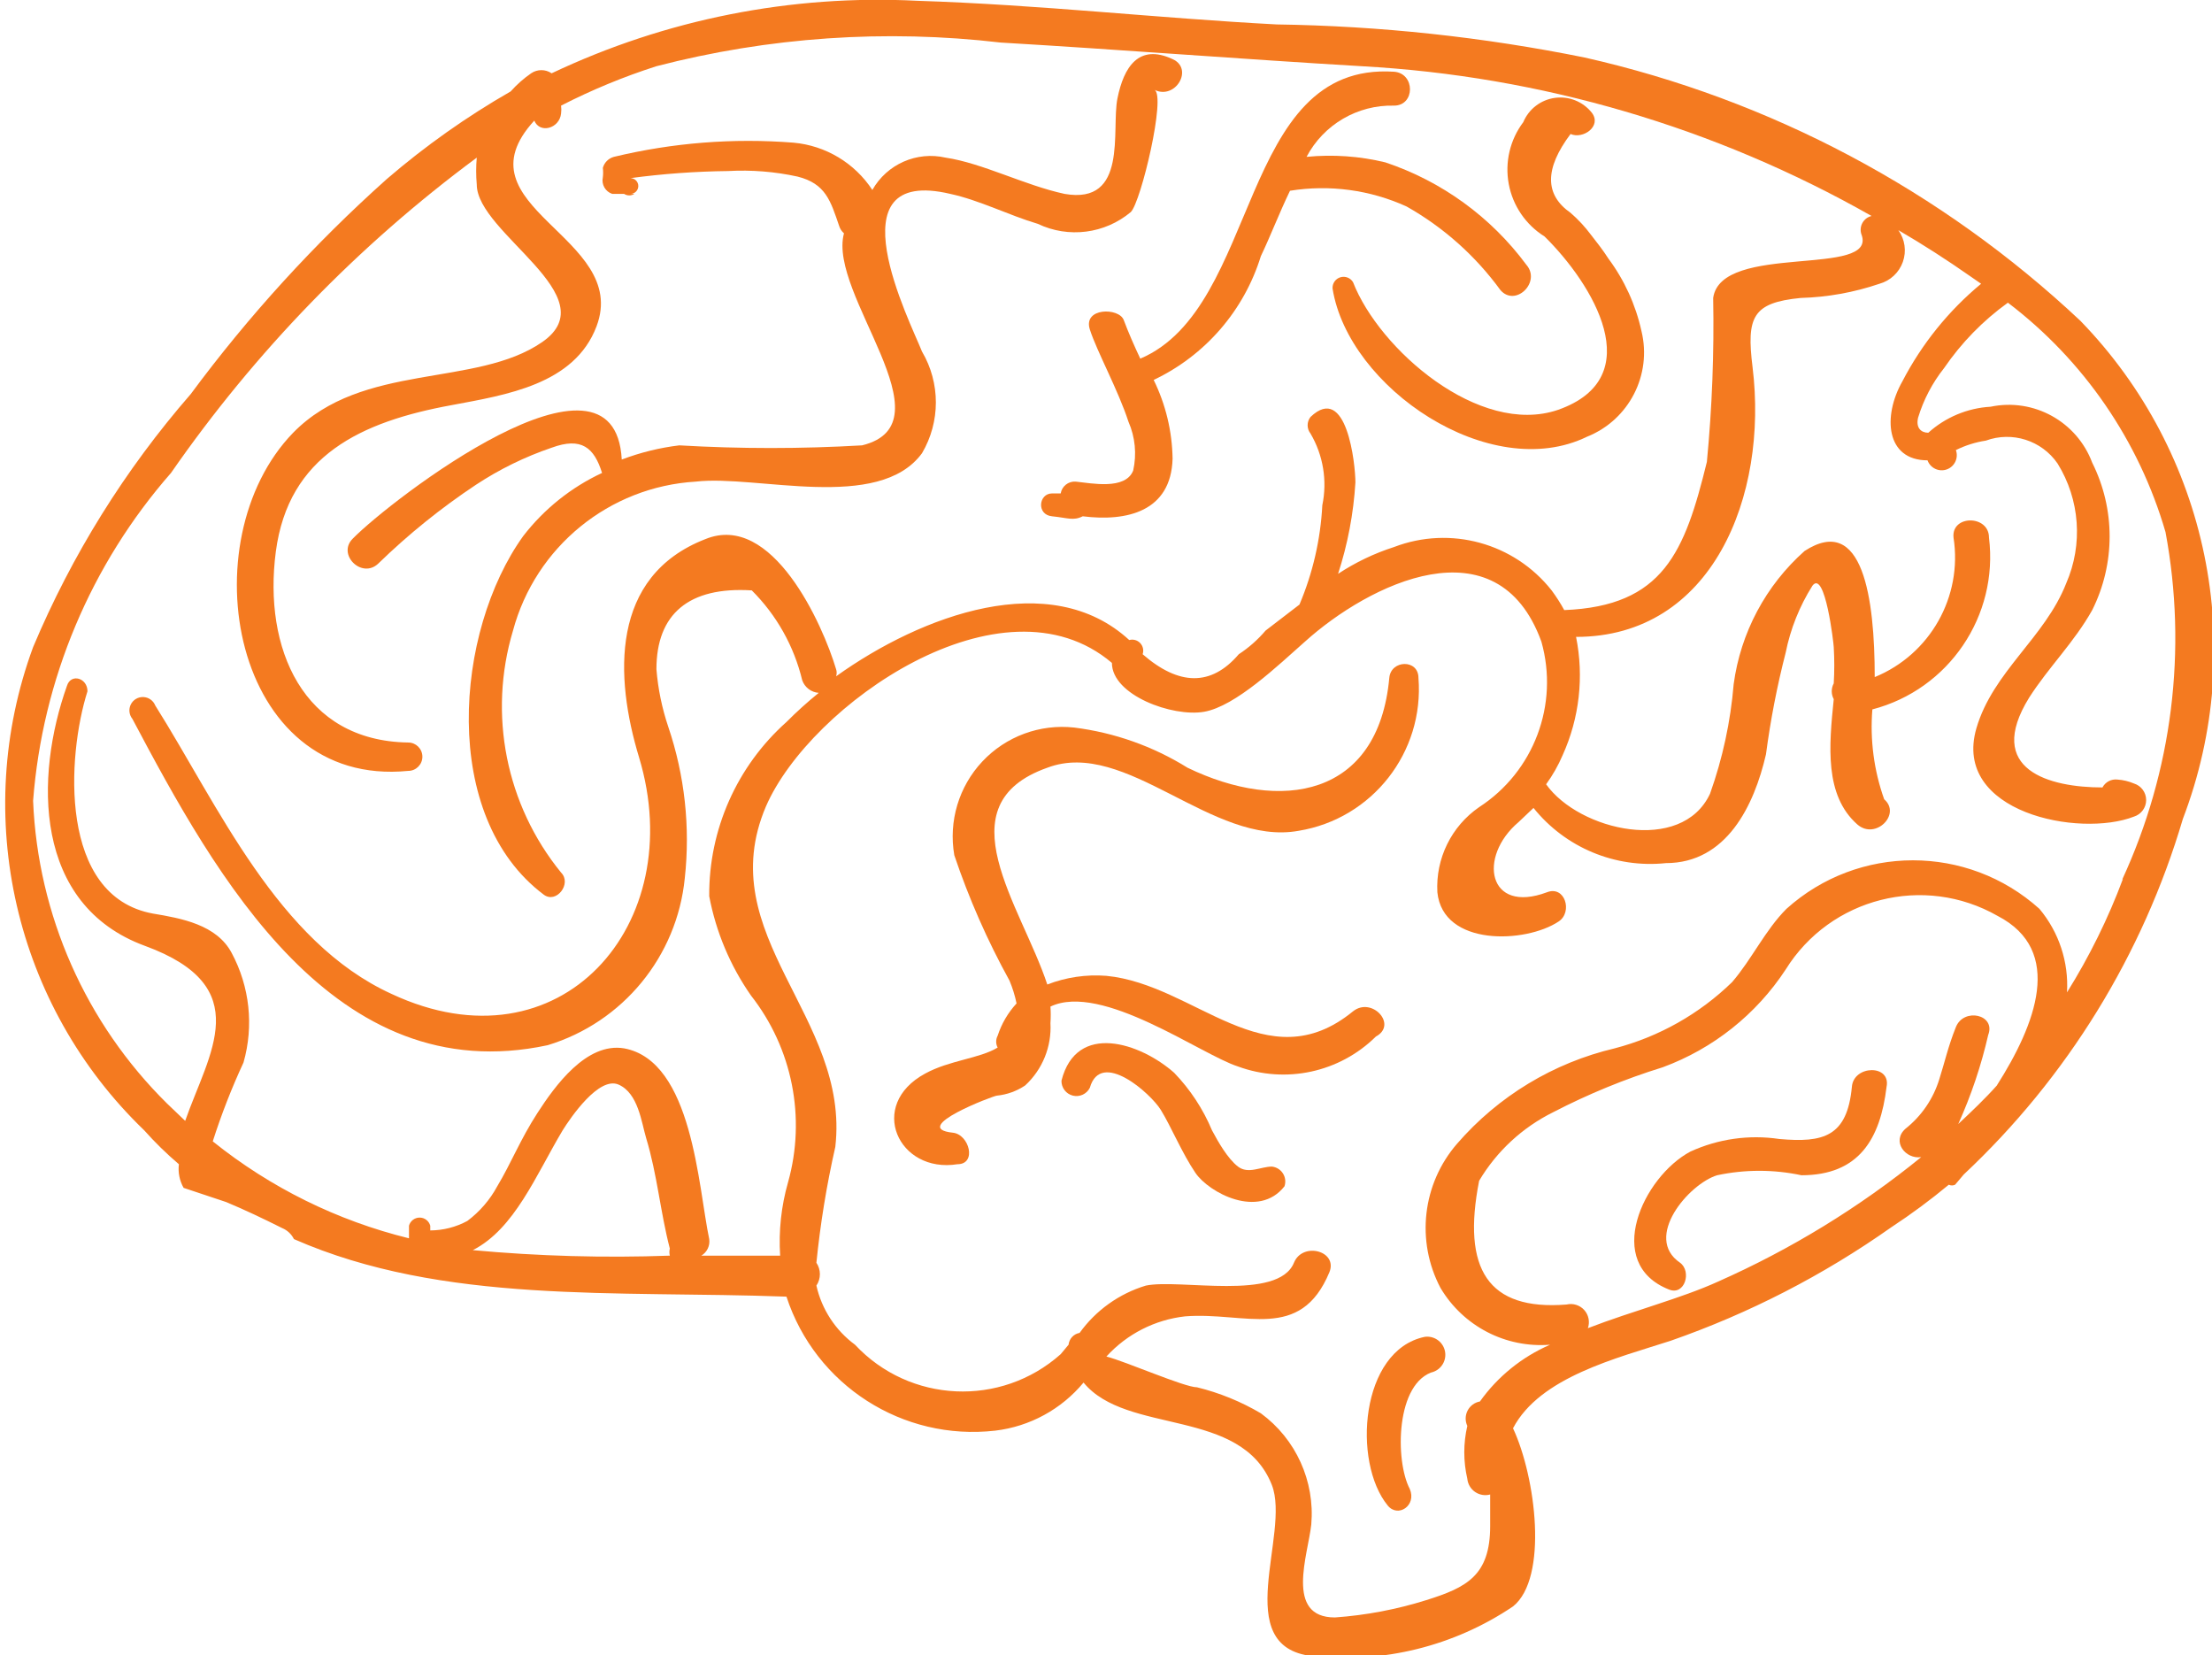
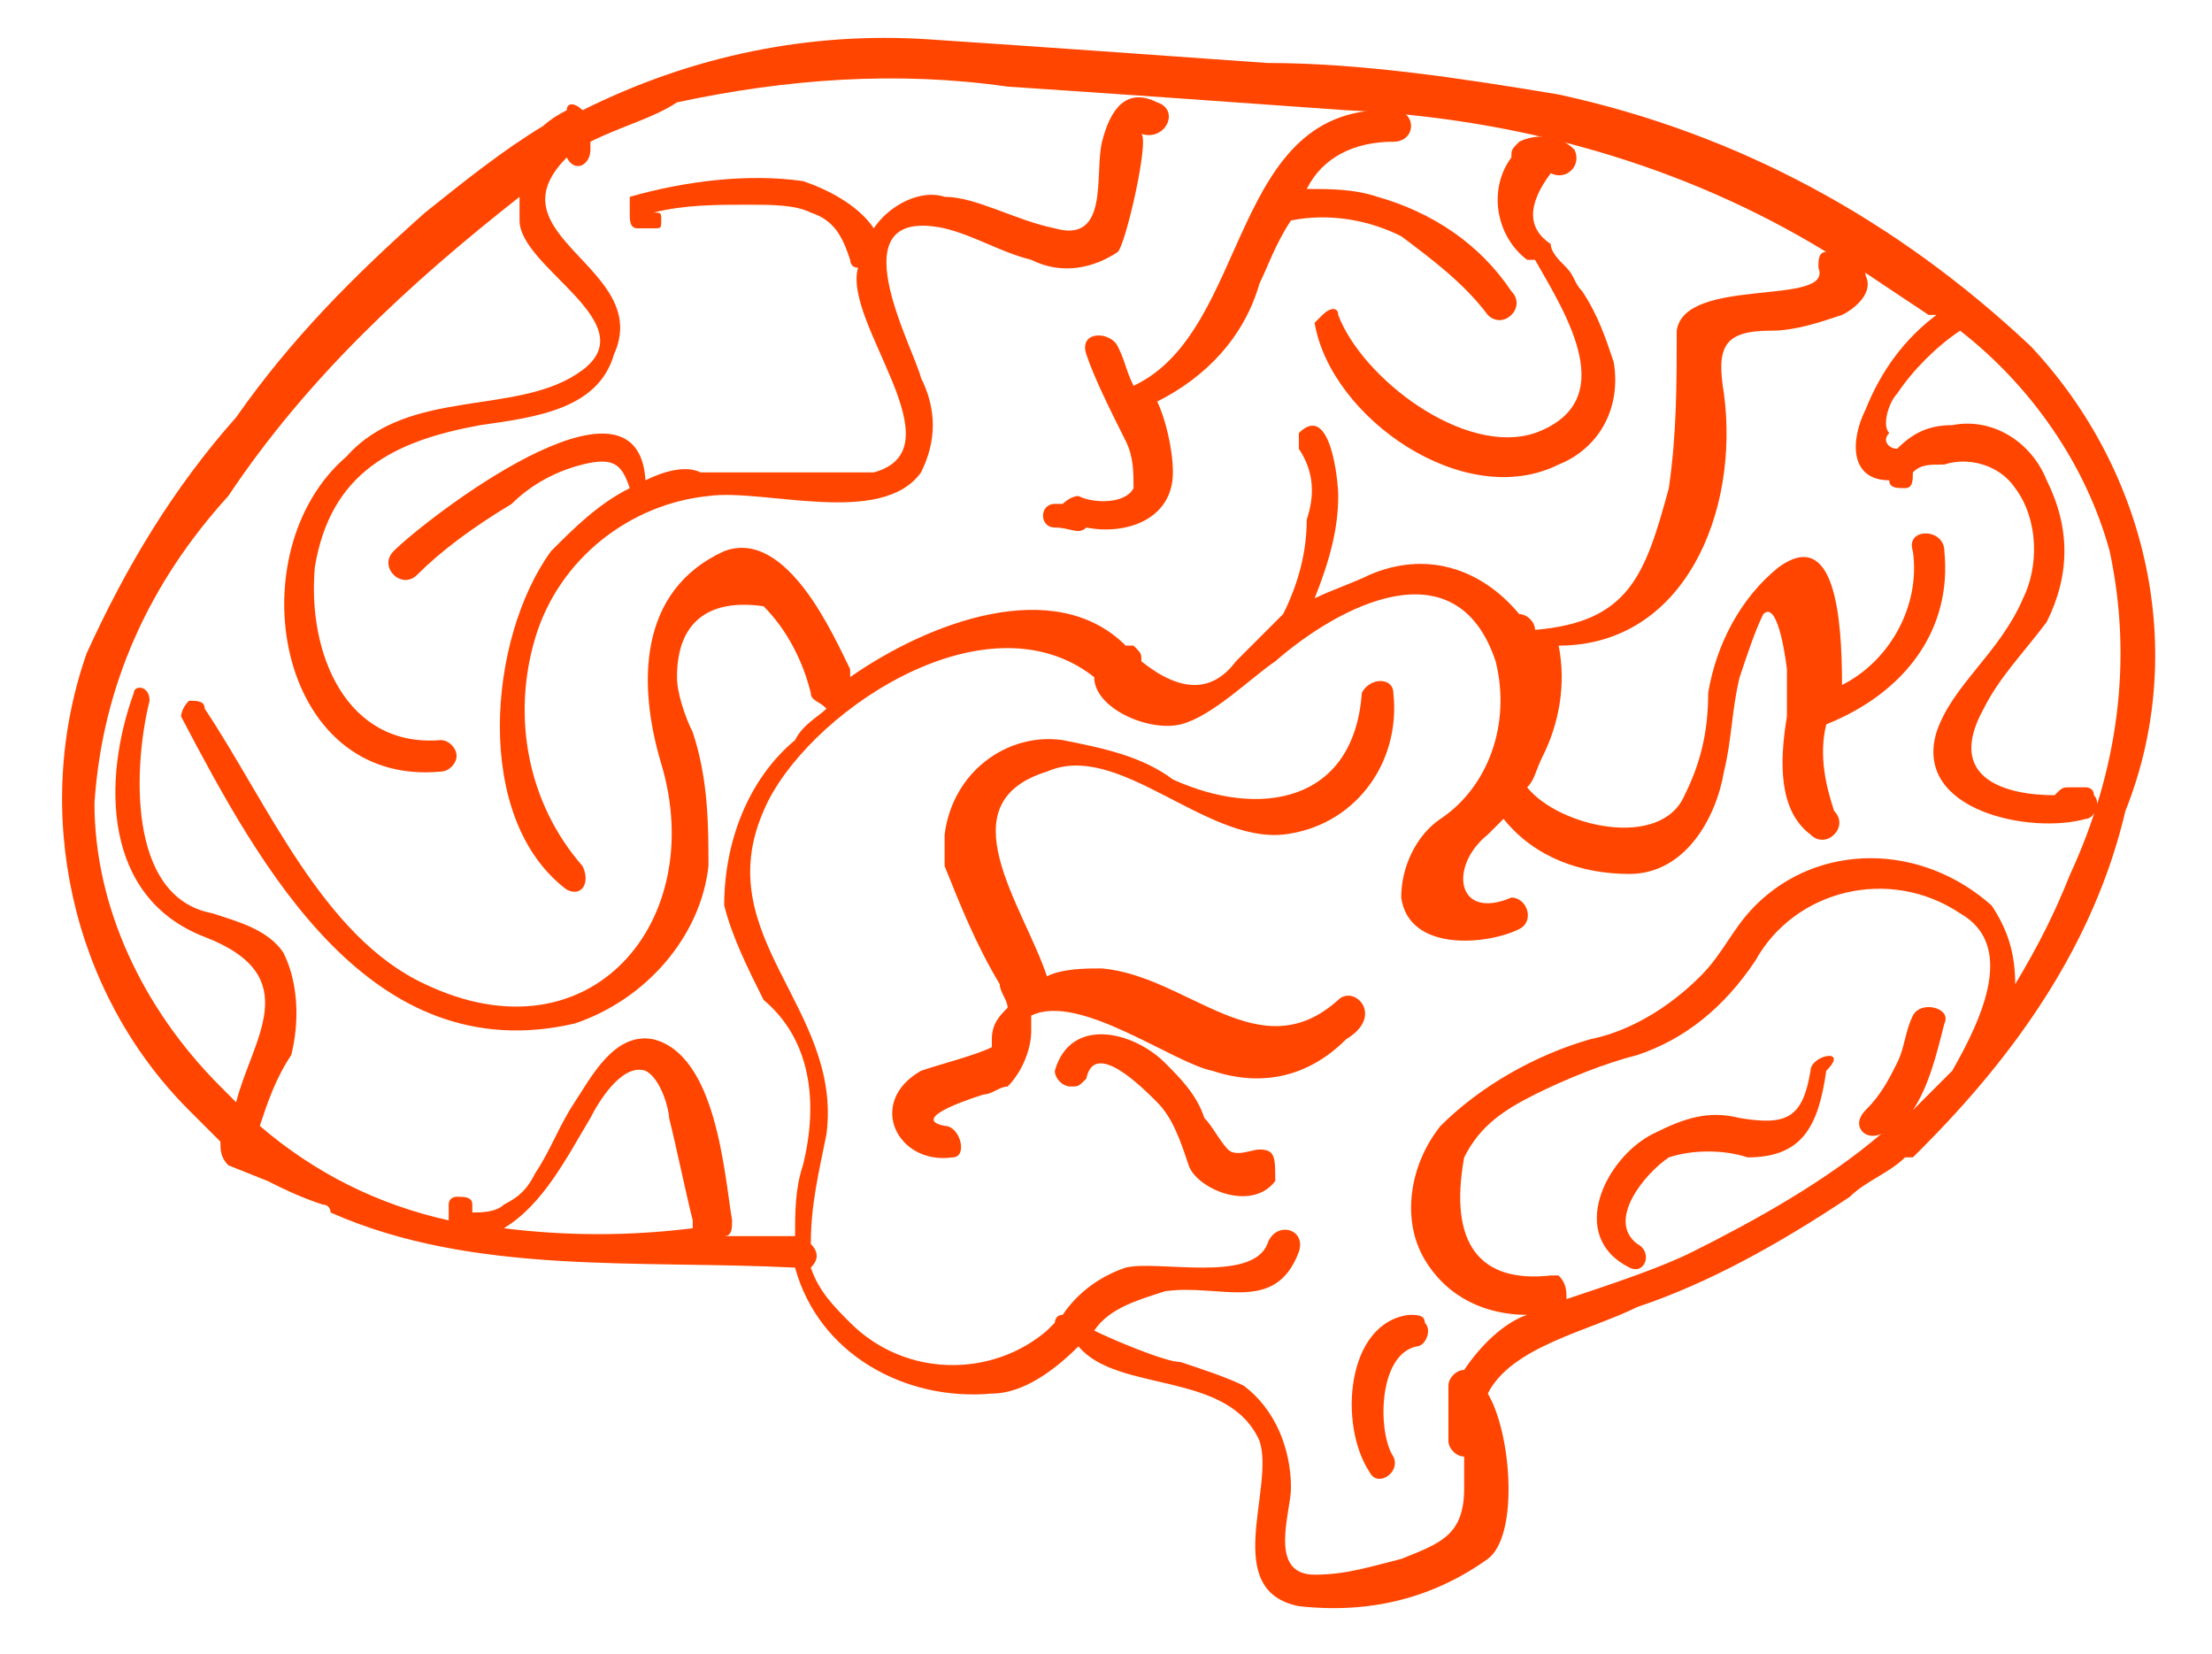
- <svg xmlns="http://www.w3.org/2000/svg" viewBox="0 0 28.07 20.99">
-   <defs>
-     <style>.cls-1{fill:#f47a20;}</style>
-   </defs>
-   <g id="Layer_2" data-name="Layer 2">
-     <g id="Layer_1-2" data-name="Layer 1">
-       <path class="cls-1" d="M17.17,12.83c-1.1.9-2-.34-3.13-.45a1.71,1.71,0,0,0-.75.11c-.33-1-1.33-2.28,0-2.75,1-.38,2.09,1,3.19.8A1.82,1.82,0,0,0,18,8.6c0-.24-.35-.23-.37,0-.14,1.52-1.38,1.71-2.56,1.14a3.56,3.56,0,0,0-1.44-.51,1.39,1.39,0,0,0-1.52,1.62,9.73,9.73,0,0,0,.7,1.59,1.55,1.55,0,0,1,.09.29,1.11,1.11,0,0,0-.24.41.16.16,0,0,0,0,.15c-.23.14-.61.16-.92.33-.74.4-.34,1.27.41,1.15.25,0,.15-.38-.06-.4-.56-.06.52-.47.56-.47a.78.78,0,0,0,.36-.13,1,1,0,0,0,.32-.79,1.49,1.49,0,0,0,0-.21c.65-.31,1.91.61,2.38.76a1.67,1.67,0,0,0,1.75-.38C17.74,13,17.41,12.64,17.17,12.83Z" />
-       <path class="cls-1" d="M16.14,14.8c-.14,0-.3.1-.43,0s-.25-.31-.33-.46a2.37,2.37,0,0,0-.48-.73c-.43-.38-1.24-.65-1.43.1a.19.19,0,0,0,.36.09c.14-.49.77.07.9.28s.27.55.44.8.8.59,1.13.17A.19.19,0,0,0,16.14,14.8Z" />
-       <path class="cls-1" d="M23.5,13.79c-.06.63-.36.71-.92.66a2,2,0,0,0-1.13.16c-.6.32-1.11,1.42-.27,1.75.2.08.29-.23.14-.34-.47-.32.11-1,.47-1.11a2.57,2.57,0,0,1,1.07,0c.73,0,1-.46,1.08-1.12C24,13.5,23.52,13.51,23.5,13.79Z" />
-       <path class="cls-1" d="M17.61,19.1c.13.16.37,0,.28-.21-.19-.36-.18-1.36.31-1.49a.23.23,0,0,0-.12-.44C17.26,17.13,17.16,18.55,17.61,19.1Z" />
-       <path class="cls-1" d="M7,5.68c.38-.14.54,0,.64.32a2.71,2.71,0,0,0-1,.8c-.87,1.21-1.06,3.56.26,4.55.16.12.36-.14.22-.28A3.34,3.34,0,0,1,6.51,8,2.56,2.56,0,0,1,8.83,6.11c.77-.09,2.32.39,2.87-.36a1.27,1.27,0,0,0,0-1.29c-.15-.38-1.16-2.36.36-2,.37.08.74.27,1.11.38a1.1,1.1,0,0,0,1.18-.15c.13-.13.45-1.48.3-1.55.27.13.5-.27.23-.39-.43-.2-.62.1-.7.5s.14,1.35-.67,1.21C13,2.35,12.47,2.07,12,2a.85.85,0,0,0-.93.41,1.34,1.34,0,0,0-1-.6,7.29,7.29,0,0,0-2.28.18.2.2,0,0,0-.14.14.5.5,0,0,1,0,.12.18.18,0,0,0,.12.21l.15,0a.12.12,0,0,0,.13,0H8A.1.1,0,0,0,8,2.26a10.16,10.16,0,0,1,1.24-.09,3.27,3.27,0,0,1,.88.07c.36.09.42.31.53.63a.2.2,0,0,0,.06.09c-.21.77,1.37,2.41.23,2.69a19.88,19.88,0,0,1-2.32,0,3.12,3.12,0,0,0-.73.18c-.09-1.68-2.94.52-3.41,1-.21.2.11.52.32.32a8.61,8.61,0,0,1,1.24-1A4.21,4.21,0,0,1,7,5.68Z" />
-       <path class="cls-1" d="M14.47,4.55c-.08-.17-.15-.33-.21-.49s-.52-.16-.43.12.36.77.49,1.17a1,1,0,0,1,.06.62c-.1.25-.53.16-.73.14a.18.18,0,0,0-.19.15h-.11c-.17,0-.2.27,0,.29s.27.06.39,0c.56.07,1.12-.06,1.14-.73a2.35,2.35,0,0,0-.24-1A2.58,2.58,0,0,0,16,3.25c.12-.25.23-.54.37-.83a2.58,2.58,0,0,1,1.48.2,3.76,3.76,0,0,1,1.19,1.06c.19.22.52-.1.33-.32a3.68,3.68,0,0,0-1.79-1.3,3,3,0,0,0-1-.07,1.22,1.22,0,0,1,1.11-.65c.27,0,.27-.41,0-.43C15.71.78,16,3.9,14.47,4.55Z" />
-       <path class="cls-1" d="M19.77,5.2c-1,.34-2.27-.77-2.6-1.62a.14.14,0,0,0-.26.08c.2,1.26,2,2.48,3.23,1.88a1.15,1.15,0,0,0,.69-1.34,2.41,2.41,0,0,0-.42-.92c-.07-.11-.15-.21-.22-.3a1.76,1.76,0,0,0-.26-.28c-.33-.23-.33-.56,0-1,.16.07.4-.1.27-.27a.51.51,0,0,0-.87.12A1,1,0,0,0,19.6,3C20.21,3.6,20.94,4.79,19.77,5.2Z" />
-       <path class="cls-1" d="M26.4,4.07A13.54,13.54,0,0,0,20.11.73,21.27,21.27,0,0,0,16.2.31c-1.52-.08-3-.25-4.56-.3A9.68,9.68,0,0,0,7,.93a.23.23,0,0,0-.26,0,1.47,1.47,0,0,0-.26.23A10.15,10.15,0,0,0,4.91,2.27,18.1,18.1,0,0,0,2.42,5a11.93,11.93,0,0,0-2,3.21,5.75,5.75,0,0,0,1.41,6.13,4.44,4.44,0,0,0,.44.43.49.49,0,0,0,.06.3l.54.18h0a.05.05,0,0,0,0,0c.24.1.47.21.71.33a.29.29,0,0,1,.15.14c1.89.83,4.09.65,6.25.73a2.49,2.49,0,0,0,2.65,1.7,1.72,1.72,0,0,0,1.12-.61c.55.67,2,.31,2.39,1.3.24.62-.54,2.05.51,2.17a3.82,3.82,0,0,0,2.55-.63c.45-.36.29-1.64,0-2.26.34-.65,1.32-.89,2-1.11A11.31,11.31,0,0,0,24,15.57a8.11,8.11,0,0,0,.73-.54.09.09,0,0,0,.08,0l.11-.13a10.11,10.11,0,0,0,2.78-4.51A6,6,0,0,0,26.4,4.07ZM6,15.86c.53-.27.8-.95,1.14-1.52.1-.16.46-.69.71-.58s.29.48.35.68c.14.46.18.94.3,1.4a.19.19,0,0,0,0,.09A19.54,19.54,0,0,1,6,15.86ZM10,15a2.74,2.74,0,0,0-.1.93h-1A.21.21,0,0,0,9,15.72c-.14-.66-.21-2.26-1.08-2.42-.48-.08-.88.48-1.1.82s-.33.63-.51.93a1.35,1.35,0,0,1-.38.44,1,1,0,0,1-.47.12c0,.11,0,.09,0-.06a.14.14,0,0,0-.27,0l0,.16A6.42,6.42,0,0,1,2.7,14.48a8.57,8.57,0,0,1,.39-1,1.86,1.86,0,0,0-.15-1.39c-.19-.36-.64-.44-1-.5-1.2-.22-1.09-2-.83-2.82,0-.17-.21-.23-.26-.07C.44,9.85.42,11.48,1.84,12s.81,1.36.51,2.22L2.12,14a5.73,5.73,0,0,1-1.7-3.84A7.14,7.14,0,0,1,2.17,6,17.11,17.11,0,0,1,6.05,2a1.9,1.9,0,0,0,0,.34c0,.62,1.67,1.42.83,2S4.6,4.59,3.72,5.49C2.39,6.86,2.94,10,5.18,9.78a.18.18,0,0,0,0-.36C3.84,9.4,3.34,8.22,3.5,7S4.58,5.35,5.73,5.14c.69-.13,1.56-.26,1.84-1C8,3,5.77,2.63,6.78,1.53l0,0c.07.17.32.1.34-.09a.38.38,0,0,0,0-.1A8,8,0,0,1,8.33.84,11.9,11.9,0,0,1,12.7.54c1.53.09,3.05.21,4.58.3a14.74,14.74,0,0,1,6.47,1.9.18.18,0,0,0-.13.23c.22.56-1.78.1-1.88.81a18.17,18.17,0,0,1-.08,2.08c-.28,1.14-.55,1.83-1.81,1.88a2.13,2.13,0,0,0-.16-.25,1.75,1.75,0,0,0-2-.55,2.89,2.89,0,0,0-.71.34,4.66,4.66,0,0,0,.22-1.16c0-.23-.11-1.27-.57-.83a.17.17,0,0,0,0,.21,1.28,1.28,0,0,1,.15.91,3.73,3.73,0,0,1-.29,1.26L16.06,8a1.59,1.59,0,0,1-.34.3c-.35.41-.76.4-1.22,0l0,0h0a.14.14,0,0,0-.17-.18c-1-.92-2.63-.32-3.72.46a.14.14,0,0,0,0-.09c-.17-.57-.81-2-1.66-1.65-1.21.47-1.15,1.75-.84,2.77.64,2.12-1,4-3.14,3-1.45-.66-2.2-2.39-3-3.66a.17.17,0,1,0-.29.17c1.06,2,2.56,4.72,5.27,4.14a2.47,2.47,0,0,0,1.74-2.12,4.47,4.47,0,0,0-.21-1.92,3.06,3.06,0,0,1-.15-.73c0-.7.41-1.05,1.21-1a2.4,2.4,0,0,1,.64,1.14.24.24,0,0,0,.21.16,5.06,5.06,0,0,0-.41.37A2.93,2.93,0,0,0,9,11.37a3.26,3.26,0,0,0,.53,1.26A2.67,2.67,0,0,1,10,15Zm15.35-1.24c-.16.18-.33.34-.5.5a6,6,0,0,0,.38-1.13c.1-.26-.31-.35-.41-.1s-.14.44-.21.66a1.28,1.28,0,0,1-.43.63c-.18.16,0,.39.2.36a11.44,11.44,0,0,1-2.58,1.58c-.46.21-1.08.37-1.65.59a.23.23,0,0,0-.27-.3c-1,.08-1.33-.45-1.11-1.57a2.26,2.26,0,0,1,.94-.87,8.45,8.45,0,0,1,1.39-.57,3.18,3.18,0,0,0,1.56-1.24,2,2,0,0,1,2.69-.68C26.2,12.06,25.83,13,25.34,13.77Zm1.59-2.61a8,8,0,0,1-.71,1.44,1.51,1.51,0,0,0-.35-1.06,2.4,2.4,0,0,0-3.21,0c-.27.27-.44.64-.69.93a3.35,3.35,0,0,1-1.49.84,3.8,3.8,0,0,0-2,1.21,1.63,1.63,0,0,0-.21,1.83,1.48,1.48,0,0,0,1.39.72,2.14,2.14,0,0,0-.89.72.22.22,0,0,0-.16.31,0,0,0,0,1,0,0,1.48,1.48,0,0,0,0,.67.23.23,0,0,0,.29.2c0,.13,0,.26,0,.4,0,.63-.3.78-.81.94a5.06,5.06,0,0,1-1.16.22c-.64,0-.34-.8-.3-1.18A1.58,1.58,0,0,0,16,17.93a3,3,0,0,0-.81-.33c-.16,0-.91-.33-1.15-.39a1.59,1.59,0,0,1,1-.51c.76-.06,1.46.33,1.83-.56.11-.27-.34-.39-.45-.12-.2.49-1.45.2-1.88.29a1.61,1.61,0,0,0-.84.6.17.17,0,0,0-.14.15l-.1.12a1.87,1.87,0,0,1-2.61-.12,1.28,1.28,0,0,1-.49-.75.26.26,0,0,0,0-.29,12.12,12.12,0,0,1,.24-1.47c.19-1.65-1.58-2.68-.88-4.32.56-1.29,3-3,4.39-1.82,0,.41.77.69,1.17.62s.94-.59,1.28-.89c.81-.73,2.44-1.54,3,0a1.89,1.89,0,0,1-.79,2.1,1.23,1.23,0,0,0-.53,1.08c.07.69,1.12.65,1.54.37.18-.12.08-.46-.15-.37-.75.28-.88-.45-.36-.89l.19-.18a1.9,1.9,0,0,0,1.68.7c.77,0,1.12-.73,1.27-1.38a10.89,10.89,0,0,1,.25-1.29A2.52,2.52,0,0,1,23,7.43c.16-.21.27.74.27.78a3.91,3.91,0,0,1,0,.46.21.21,0,0,0,0,.2c-.06.59-.12,1.22.3,1.59.23.2.56-.13.34-.32A2.74,2.74,0,0,1,23.76,9a2,2,0,0,0,1.48-2.18c0-.29-.48-.29-.45,0a1.64,1.64,0,0,1-1,1.77c0-1-.15-2.08-.89-1.6A2.75,2.75,0,0,0,22,8.68a5.48,5.48,0,0,1-.3,1.39c-.36.77-1.66.47-2.08-.12a1.88,1.88,0,0,0,.21-.37A2.46,2.46,0,0,0,20,8.08c1.73,0,2.44-1.79,2.24-3.42-.08-.64,0-.82.61-.88a3.39,3.39,0,0,0,1-.18.44.44,0,0,0,.24-.68c.31.18.62.38.92.59l.13.09a4,4,0,0,0-1,1.24c-.25.44-.21,1,.32,1a.19.19,0,0,0,.36-.13,1.29,1.29,0,0,1,.38-.12.78.78,0,0,1,.91.29,1.64,1.64,0,0,1,.11,1.52c-.27.69-.93,1.12-1.14,1.84-.31,1.07,1.31,1.39,2,1.12a.22.22,0,0,0,0-.42.65.65,0,0,0-.21-.05.19.19,0,0,0-.19.1c-.67,0-1.5-.22-.93-1.14.25-.39.57-.7.8-1.11a2.09,2.09,0,0,0,0-1.87,1.13,1.13,0,0,0-1.29-.71,1.29,1.29,0,0,0-.79.33c-.09,0-.16-.06-.13-.19a1.9,1.9,0,0,1,.33-.63,3.36,3.36,0,0,1,.81-.83,5.63,5.63,0,0,1,2,2.91A7.31,7.31,0,0,1,26.93,11.16Z" />
+ <svg xmlns="http://www.w3.org/2000/svg" version="1.1" id="Layer_1" x="0px" y="0px" viewBox="0 0 28.1 21" style="enable-background:new 0 0 28.1 21;" xml:space="preserve">
+   <style type="text/css">
+ 	.st0{fill:#FF4500;}
+ </style>
+   <g id="Layer_2_1_">
+     <g id="Layer_1-2">
+       <path class="st0" d="M17,12.7c-1,0.9-1.9-0.3-3-0.4c-0.2,0-0.5,0-0.7,0.1c-0.3-0.9-1.3-2.2,0-2.6c0.9-0.4,2,0.9,3,0.8    c0.9-0.1,1.5-0.9,1.4-1.8c0-0.2-0.3-0.2-0.4,0c-0.1,1.4-1.3,1.6-2.4,1.1c-0.4-0.3-0.9-0.4-1.4-0.5c-0.7-0.1-1.4,0.4-1.5,1.2    c0,0.1,0,0.2,0,0.4c0.2,0.5,0.4,1,0.7,1.5c0,0.1,0.1,0.2,0.1,0.3c-0.1,0.1-0.2,0.2-0.2,0.4c0,0,0,0.1,0,0.1    c-0.2,0.1-0.6,0.2-0.9,0.3c-0.7,0.4-0.3,1.2,0.4,1.1c0.2,0,0.1-0.4-0.1-0.4c-0.5-0.1,0.5-0.4,0.5-0.4c0.1,0,0.2-0.1,0.3-0.1    c0.2-0.2,0.3-0.5,0.3-0.7c0-0.1,0-0.1,0-0.2c0.6-0.3,1.8,0.6,2.3,0.7c0.6,0.2,1.2,0.1,1.7-0.4C17.6,12.9,17.2,12.5,17,12.7z" />
+       <path class="st0" d="M16,14.6c-0.1,0-0.3,0.1-0.4,0c-0.1-0.1-0.2-0.3-0.3-0.4c-0.1-0.3-0.3-0.5-0.5-0.7c-0.4-0.4-1.2-0.6-1.4,0.1    c0,0.1,0.1,0.2,0.2,0.2c0.1,0,0.1,0,0.2-0.1c0.1-0.5,0.7,0.1,0.9,0.3s0.3,0.5,0.4,0.8s0.8,0.6,1.1,0.2    C16.2,14.7,16.2,14.6,16,14.6C16.1,14.6,16,14.6,16,14.6z" />
+       <path class="st0" d="M23,13.6c-0.1,0.6-0.3,0.7-0.9,0.6c-0.4-0.1-0.7,0-1.1,0.2c-0.6,0.3-1.1,1.3-0.3,1.7c0.2,0.1,0.3-0.2,0.1-0.3    c-0.4-0.3,0.1-0.9,0.4-1.1c0.3-0.1,0.7-0.1,1,0c0.7,0,0.9-0.4,1-1.1C23.5,13.3,23,13.4,23,13.6z" />
+       <path class="st0" d="M17.4,18.7c0.1,0.2,0.4,0,0.3-0.2c-0.2-0.3-0.2-1.3,0.3-1.4c0.1,0,0.2-0.2,0.1-0.3c0-0.1-0.1-0.1-0.2-0.1    C17.1,16.8,17,18.1,17.4,18.7z" />
+       <path class="st0" d="M7.4,5.9c0.4-0.1,0.5,0,0.6,0.3C7.6,6.4,7.3,6.7,7,7c-0.8,1.1-1,3.4,0.2,4.3c0.2,0.1,0.3-0.1,0.2-0.3    c-0.7-0.8-0.9-1.9-0.6-2.9c0.3-1,1.2-1.7,2.2-1.8c0.7-0.1,2.2,0.4,2.7-0.3c0.2-0.4,0.2-0.8,0-1.2c-0.1-0.4-1.1-2.2,0.3-1.9    c0.4,0.1,0.7,0.3,1.1,0.4c0.4,0.2,0.8,0.1,1.1-0.1c0.1-0.1,0.4-1.4,0.3-1.5c0.3,0.1,0.5-0.3,0.2-0.4c-0.4-0.2-0.6,0.1-0.7,0.5    s0.1,1.3-0.6,1.1c-0.5-0.1-1-0.4-1.4-0.4c-0.3-0.1-0.7,0.1-0.9,0.4c-0.2-0.3-0.6-0.5-0.9-0.6c-0.7-0.1-1.5,0-2.2,0.2    C8,2.4,8,2.5,8,2.6c0,0,0,0.1,0,0.1c0,0.1,0,0.2,0.1,0.2h0.1c0,0,0.1,0,0.1,0h0c0.1,0,0.1,0,0.1-0.1c0-0.1,0-0.1-0.1-0.1    c0.4-0.1,0.8-0.1,1.2-0.1c0.3,0,0.6,0,0.8,0.1c0.3,0.1,0.4,0.3,0.5,0.6c0,0,0,0.1,0.1,0.1c-0.2,0.7,1.3,2.3,0.2,2.6    c-0.7,0-1.5,0-2.2,0C8.7,5.9,8.4,6,8.2,6.1C8.1,4.5,5.4,6.6,5,7C4.8,7.2,5.1,7.5,5.3,7.3C5.6,7,6,6.7,6.5,6.4C6.7,6.2,7,6,7.4,5.9    z" />
+       <path class="st0" d="M14.4,4.9c-0.1-0.2-0.1-0.3-0.2-0.5c-0.1-0.2-0.5-0.2-0.4,0.1s0.3,0.7,0.5,1.1c0.1,0.2,0.1,0.4,0.1,0.6    c-0.1,0.2-0.5,0.2-0.7,0.1c-0.1,0-0.2,0.1-0.2,0.1h-0.1c-0.2,0-0.2,0.3,0,0.3s0.3,0.1,0.4,0c0.5,0.1,1.1-0.1,1.1-0.7    c0-0.3-0.1-0.7-0.2-0.9c0.6-0.3,1.1-0.8,1.3-1.5c0.1-0.2,0.2-0.5,0.4-0.8c0.5-0.1,1,0,1.4,0.2c0.4,0.3,0.8,0.6,1.1,1    c0.2,0.2,0.5-0.1,0.3-0.3c-0.4-0.6-1-1-1.7-1.2c-0.3-0.1-0.6-0.1-0.9-0.1c0.2-0.4,0.6-0.6,1.1-0.6c0.3,0,0.3-0.4,0-0.4    C15.6,1.3,15.9,4.2,14.4,4.9z" />
+       <path class="st0" d="M19.5,5.5c-0.9,0.3-2.2-0.7-2.5-1.5c0-0.1-0.1-0.1-0.2,0c0,0-0.1,0.1-0.1,0.1c0.2,1.2,1.9,2.4,3.1,1.8    c0.5-0.2,0.8-0.7,0.7-1.3c-0.1-0.3-0.2-0.6-0.4-0.9c-0.1-0.1-0.1-0.2-0.2-0.3c-0.1-0.1-0.2-0.2-0.2-0.3c-0.3-0.2-0.3-0.5,0-0.9    c0.2,0.1,0.4-0.1,0.3-0.3c-0.2-0.2-0.5-0.2-0.7-0.1c-0.1,0.1-0.1,0.1-0.1,0.2c-0.3,0.4-0.2,1,0.2,1.3c0,0,0,0,0.1,0    C19.9,4,20.6,5.1,19.5,5.5z" />
+       <path class="st0" d="M25.8,4.4c-1.7-1.6-3.7-2.7-6-3.2c-1.2-0.2-2.5-0.4-3.7-0.4c-1.4-0.1-2.8-0.2-4.3-0.3c-1.5-0.1-3,0.2-4.4,0.9    c-0.1-0.1-0.2-0.1-0.2,0C7,1.5,6.9,1.6,6.9,1.6c-0.5,0.3-1,0.7-1.5,1.1C4.5,3.5,3.7,4.3,3,5.3c-0.8,0.9-1.4,1.9-1.9,3    c-0.7,2-0.2,4.3,1.3,5.8c0.1,0.1,0.3,0.3,0.4,0.4c0,0.1,0,0.2,0.1,0.3L3.4,15l0,0l0,0c0.2,0.1,0.4,0.2,0.7,0.3    c0.1,0,0.1,0.1,0.1,0.1c1.8,0.8,3.9,0.6,5.9,0.7c0.3,1.1,1.4,1.7,2.5,1.6c0.4,0,0.8-0.3,1.1-0.6c0.5,0.6,1.9,0.3,2.3,1.2    c0.2,0.6-0.5,1.9,0.5,2.1c0.9,0.1,1.7-0.1,2.4-0.6c0.4-0.3,0.3-1.6,0-2.1c0.3-0.6,1.3-0.8,1.9-1.1c0.9-0.3,1.8-0.8,2.7-1.4    c0.2-0.2,0.5-0.3,0.7-0.5c0,0,0.1,0,0.1,0l0.1-0.1c1.2-1.2,2.2-2.6,2.6-4.3C27.8,8.3,27.3,6,25.8,4.4z M6.4,15.6    c0.5-0.3,0.8-0.9,1.1-1.4c0.1-0.2,0.4-0.7,0.7-0.6c0.2,0.1,0.3,0.5,0.3,0.6c0.1,0.4,0.2,0.9,0.3,1.3c0,0,0,0.1,0,0.1    C8,15.7,7.2,15.7,6.4,15.6z M10.2,14.8c-0.1,0.3-0.1,0.6-0.1,0.9H9.2c0.1,0,0.1-0.1,0.1-0.2c-0.1-0.6-0.2-2.1-1-2.3    c-0.5-0.1-0.8,0.5-1,0.8c-0.2,0.3-0.3,0.6-0.5,0.9c-0.1,0.2-0.2,0.3-0.4,0.4c-0.1,0.1-0.3,0.1-0.4,0.1c0,0.1,0,0.1,0-0.1    c0-0.1-0.1-0.1-0.2-0.1c0,0-0.1,0-0.1,0.1v0.2c-0.9-0.2-1.7-0.6-2.4-1.2c0.1-0.3,0.2-0.6,0.4-0.9c0.1-0.4,0.1-0.9-0.1-1.3    c-0.2-0.3-0.6-0.4-0.9-0.5c-1.1-0.2-1-1.9-0.8-2.7c0-0.2-0.2-0.2-0.2-0.1c-0.4,1.1-0.4,2.6,0.9,3.1S3.2,13.2,3,14l-0.2-0.2    c-1-1-1.6-2.3-1.6-3.6c0.1-1.5,0.7-2.8,1.7-3.9c1-1.5,2.3-2.7,3.7-3.8c0,0.1,0,0.2,0,0.3c0,0.6,1.6,1.3,0.8,1.9s-2.2,0.2-3,1.1    C3,7,3.5,10,5.6,9.8c0.1,0,0.2-0.1,0.2-0.2c0-0.1-0.1-0.2-0.2-0.2C4.4,9.5,3.9,8.3,4,7.2c0.2-1.2,1-1.6,2.1-1.8    c0.7-0.1,1.5-0.2,1.7-0.9C8.3,3.4,6.2,3,7.2,2l0,0c0.1,0.2,0.3,0.1,0.3-0.1c0,0,0-0.1,0-0.1c0.4-0.2,0.8-0.3,1.1-0.5    C10,1,11.4,0.9,12.8,1.1c1.5,0.1,2.9,0.2,4.3,0.3c2.2,0.1,4.3,0.7,6.1,1.8c-0.1,0-0.1,0.1-0.1,0.2c0,0,0,0,0,0    c0.2,0.5-1.7,0.1-1.8,0.8c0,0.7,0,1.3-0.1,2c-0.3,1.1-0.5,1.7-1.7,1.8c0-0.1-0.1-0.2-0.2-0.2c-0.5-0.6-1.2-0.8-1.9-0.5    c-0.2,0.1-0.5,0.2-0.7,0.3C16.9,7.1,17,6.7,17,6.3c0-0.2-0.1-1.2-0.5-0.8c0,0.1,0,0.1,0,0.2c0.2,0.3,0.2,0.6,0.1,0.9    c0,0.4-0.1,0.8-0.3,1.2L16,8.1c-0.1,0.1-0.2,0.2-0.3,0.3c-0.3,0.4-0.7,0.4-1.2,0l0,0l0,0c0-0.1,0-0.1-0.1-0.2c0,0-0.1,0-0.1,0    c-0.9-0.9-2.5-0.3-3.5,0.4c0,0,0-0.1,0-0.1C10.6,8.1,10,6.7,9.2,7C8.1,7.5,8.1,8.7,8.4,9.7c0.6,2-0.9,3.8-3,2.8    C4.1,11.9,3.4,10.2,2.6,9c0-0.1-0.1-0.1-0.2-0.1C2.3,9,2.3,9.1,2.3,9.1c0,0,0,0,0,0c1,1.9,2.4,4.5,5,3.9c0.9-0.3,1.6-1.1,1.7-2    C9,10.5,9,9.9,8.8,9.3C8.7,9.1,8.6,8.8,8.6,8.6c0-0.7,0.4-1,1.1-0.9c0.3,0.3,0.5,0.7,0.6,1.1c0,0.1,0.1,0.1,0.2,0.2    c-0.1,0.1-0.3,0.2-0.4,0.4c-0.6,0.5-0.9,1.3-0.9,2.1c0.1,0.4,0.3,0.8,0.5,1.2C10.3,13.2,10.4,14,10.2,14.8z M24.8,13.6    c-0.2,0.2-0.3,0.3-0.5,0.5c0.2-0.3,0.3-0.7,0.4-1.1c0.1-0.2-0.3-0.3-0.4-0.1c-0.1,0.2-0.1,0.4-0.2,0.6c-0.1,0.2-0.2,0.4-0.4,0.6    c-0.2,0.2,0,0.4,0.2,0.3c-0.7,0.6-1.6,1.1-2.4,1.5c-0.4,0.2-1,0.4-1.6,0.6c0-0.1,0-0.2-0.1-0.3c0,0-0.1,0-0.1,0    c-0.9,0.1-1.3-0.4-1.1-1.5c0.2-0.4,0.5-0.6,0.9-0.8c0.4-0.2,0.9-0.4,1.3-0.5c0.6-0.2,1.1-0.6,1.5-1.2c0.5-0.9,1.7-1.2,2.6-0.6    C25.6,12,25.2,12.9,24.8,13.6L24.8,13.6z M26.3,11.1c-0.2,0.5-0.4,0.9-0.7,1.4c0-0.4-0.1-0.7-0.3-1c-0.9-0.8-2.2-0.8-3,0    c-0.3,0.3-0.4,0.6-0.7,0.9c-0.4,0.4-0.9,0.7-1.4,0.8c-0.7,0.2-1.4,0.6-1.9,1.1c-0.4,0.5-0.5,1.2-0.2,1.7c0.3,0.5,0.8,0.7,1.3,0.7    c-0.3,0.1-0.6,0.4-0.8,0.7c-0.1,0-0.2,0.1-0.2,0.2c0,0,0,0,0,0.1l0,0c0,0.2,0,0.4,0,0.6c0,0.1,0.1,0.2,0.2,0.2c0,0,0,0,0,0    c0,0.1,0,0.2,0,0.4c0,0.6-0.3,0.7-0.8,0.9c-0.4,0.1-0.7,0.2-1.1,0.2c-0.6,0-0.3-0.8-0.3-1.1c0-0.5-0.2-1-0.6-1.3    c-0.2-0.1-0.5-0.2-0.8-0.3c-0.2,0-0.9-0.3-1.1-0.4c0.2-0.3,0.6-0.4,0.9-0.5c0.7-0.1,1.4,0.3,1.7-0.5c0.1-0.3-0.3-0.4-0.4-0.1    c-0.2,0.5-1.4,0.2-1.8,0.3c-0.3,0.1-0.6,0.3-0.8,0.6c-0.1,0-0.1,0.1-0.1,0.1l-0.1,0.1c-0.7,0.6-1.8,0.6-2.5-0.1    c-0.2-0.2-0.4-0.4-0.5-0.7c0.1-0.1,0.1-0.2,0-0.3c0-0.5,0.1-0.9,0.2-1.4c0.2-1.6-1.5-2.5-0.8-4.1c0.5-1.2,2.8-2.8,4.2-1.7    c0,0.4,0.7,0.7,1.1,0.6c0.4-0.1,0.9-0.6,1.2-0.8c0.8-0.7,2.3-1.5,2.8,0c0.2,0.8-0.1,1.6-0.7,2c-0.3,0.2-0.5,0.6-0.5,1    c0.1,0.7,1.1,0.6,1.5,0.4c0.2-0.1,0.1-0.4-0.1-0.4c-0.7,0.3-0.8-0.4-0.3-0.8l0.2-0.2c0.4,0.5,1,0.7,1.6,0.7c0.7,0,1.1-0.7,1.2-1.3    c0.1-0.4,0.1-0.8,0.2-1.2c0.1-0.3,0.2-0.6,0.3-0.8c0.2-0.2,0.3,0.7,0.3,0.7c0,0.1,0,0.3,0,0.4c0,0.1,0,0.1,0,0.2    c-0.1,0.6-0.1,1.2,0.3,1.5c0.2,0.2,0.5-0.1,0.3-0.3c-0.1-0.3-0.2-0.7-0.1-1.1C24.2,8.8,24.8,8,24.7,7c0-0.3-0.5-0.3-0.4,0    c0.1,0.7-0.3,1.4-0.9,1.7c0-0.9-0.1-2-0.8-1.5c-0.5,0.4-0.8,1-0.9,1.6c0,0.5-0.1,0.9-0.3,1.3c-0.3,0.7-1.6,0.4-2-0.1    c0.1-0.1,0.1-0.2,0.2-0.4c0.2-0.4,0.3-0.9,0.2-1.4c1.6,0,2.3-1.7,2.1-3.2c-0.1-0.6,0-0.8,0.6-0.8c0.3,0,0.6-0.1,0.9-0.2    c0.2-0.1,0.4-0.3,0.3-0.5c0,0,0-0.1-0.1-0.1c0.3,0.2,0.6,0.4,0.9,0.6L24.6,4c-0.4,0.3-0.7,0.7-0.9,1.2c-0.2,0.4-0.2,0.9,0.3,0.9    c0,0.1,0.1,0.1,0.2,0.1s0.1-0.1,0.1-0.2l0,0c0.1-0.1,0.2-0.1,0.4-0.1c0.3-0.1,0.7,0,0.9,0.3c0.3,0.4,0.3,1,0.1,1.4    c-0.3,0.7-0.9,1.1-1.1,1.7c-0.3,1,1.2,1.3,1.9,1.1c0.1,0,0.2-0.2,0.1-0.3c0-0.1-0.1-0.1-0.1-0.1c-0.1,0-0.1,0-0.2,0    c-0.1,0-0.1,0-0.2,0.1c-0.6,0-1.4-0.2-0.9-1.1c0.2-0.4,0.5-0.7,0.8-1.1c0.3-0.6,0.3-1.2,0-1.8c-0.2-0.5-0.7-0.8-1.2-0.7    c-0.3,0-0.5,0.1-0.7,0.3c-0.1,0-0.2-0.1-0.1-0.2C23.9,5.4,24,5.1,24.1,5c0.2-0.3,0.5-0.6,0.8-0.8c0.9,0.7,1.6,1.7,1.9,2.8    C27.1,8.4,26.9,9.8,26.3,11.1L26.3,11.1z" />
    </g>
  </g>
</svg>
